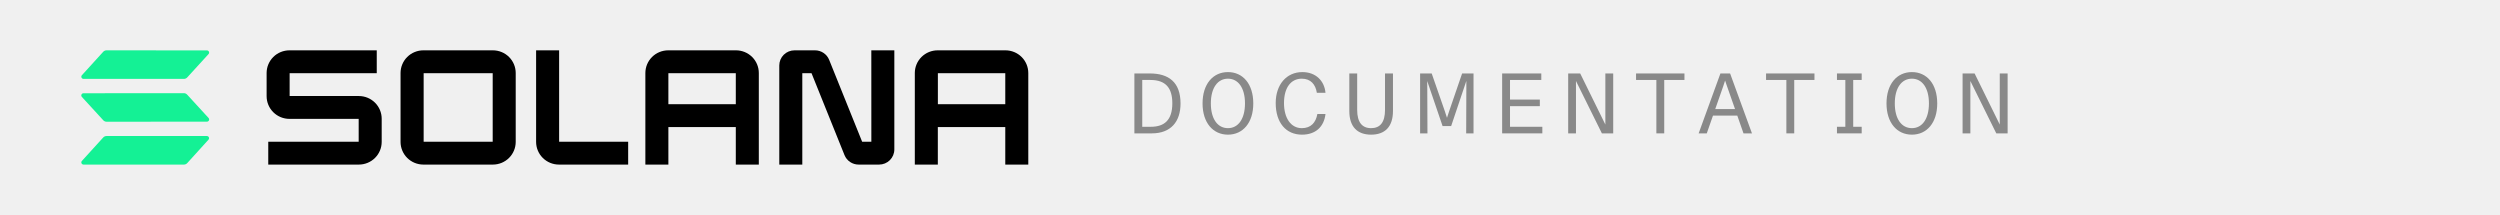
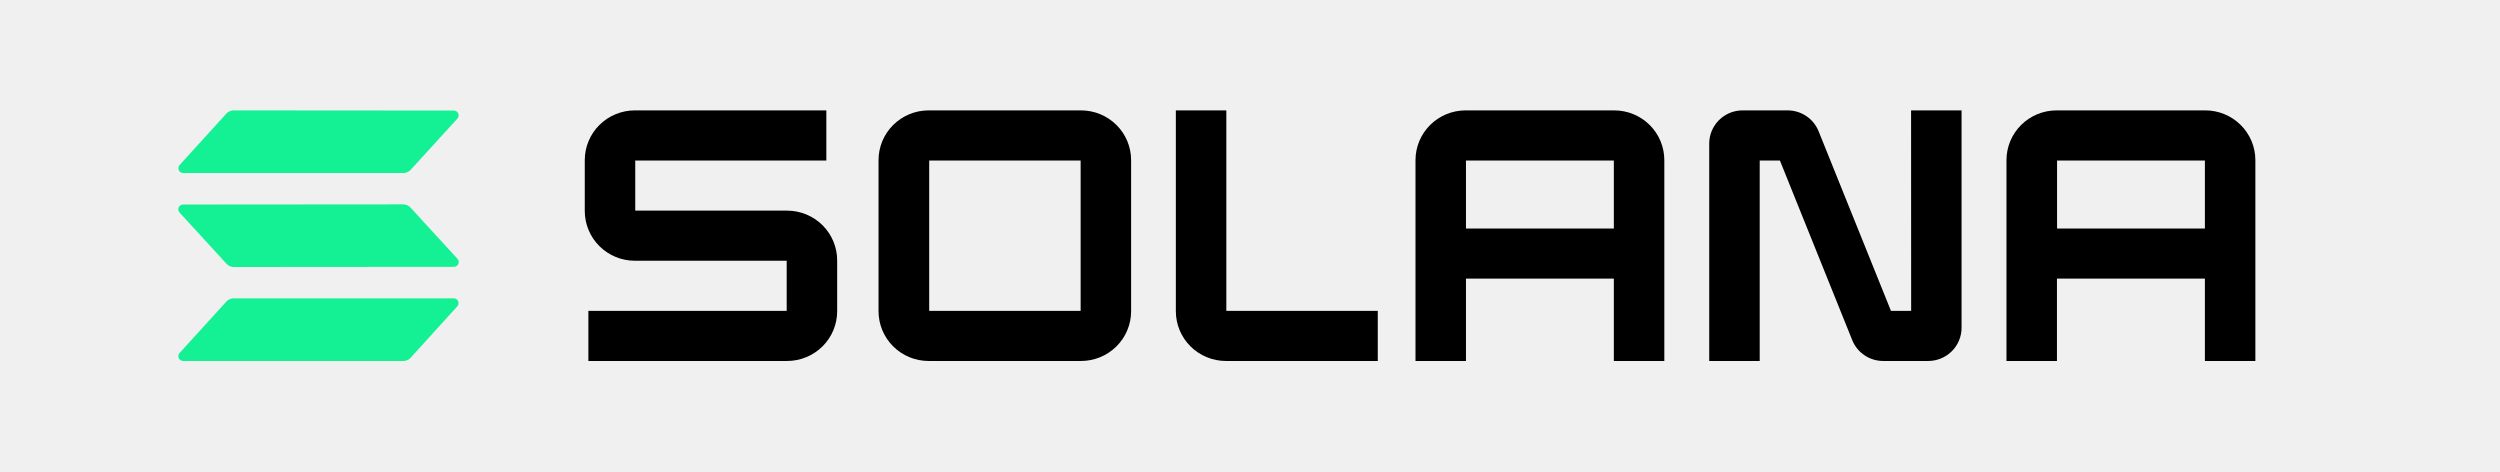
- <svg xmlns="http://www.w3.org/2000/svg" width="919" height="79" viewBox="0 0 919 79" fill="none">
+ <svg xmlns="http://www.w3.org/2000/svg" width="419" height="79" viewBox="0 0 419 79" fill="none">
  <g clip-path="url(#clip0)">
    <path d="M131.908 35.3H106.467V26.9H138.494V18.5H106.409C104.18 18.5 102.043 19.379 100.468 20.943C98.892 22.508 98.007 24.629 98.007 26.842V35.358C98.007 37.571 98.892 39.692 100.468 41.257C102.043 42.821 104.18 43.7 106.409 43.7H131.849V52.1H98.612V60.5H131.908C134.136 60.5 136.273 59.621 137.849 58.057C139.425 56.492 140.31 54.371 140.31 52.158V43.642C140.31 41.429 139.425 39.308 137.849 37.743C136.273 36.179 134.136 35.3 131.908 35.3V35.3Z" fill="black" />
    <path d="M181.173 18.5H155.639C154.536 18.5 153.443 18.716 152.424 19.135C151.405 19.554 150.479 20.169 149.7 20.944C148.92 21.718 148.302 22.638 147.88 23.65C147.459 24.662 147.242 25.747 147.243 26.842V52.158C147.242 53.254 147.459 54.338 147.88 55.35C148.302 56.362 148.92 57.282 149.7 58.056C150.479 58.831 151.405 59.446 152.424 59.865C153.443 60.284 154.536 60.5 155.639 60.5H181.173C183.402 60.5 185.539 59.621 187.114 58.057C188.69 56.492 189.575 54.371 189.575 52.158V26.842C189.575 24.629 188.69 22.508 187.114 20.943C185.539 19.379 183.402 18.5 181.173 18.5V18.5ZM181.114 52.1H155.733V26.9H181.114V52.1Z" fill="black" />
    <path d="M270.539 18.5H245.639C243.41 18.5 241.273 19.379 239.698 20.943C238.122 22.508 237.237 24.629 237.237 26.842V60.5H245.697V46.698H270.48V60.5H278.941V26.842C278.941 25.746 278.725 24.661 278.303 23.648C277.881 22.636 277.262 21.716 276.481 20.942C275.701 20.167 274.775 19.552 273.755 19.133C272.735 18.715 271.642 18.499 270.539 18.5V18.5ZM270.48 38.298H245.697V26.9H270.48V38.298Z" fill="black" />
    <path d="M369.598 18.5H344.704C343.599 18.498 342.505 18.712 341.483 19.13C340.462 19.548 339.534 20.162 338.752 20.937C337.97 21.712 337.349 22.632 336.926 23.645C336.503 24.659 336.285 25.745 336.285 26.842V60.5H344.745V46.698H369.54V60.5H378V26.842C378 24.629 377.115 22.508 375.539 20.943C373.964 19.379 371.827 18.5 369.598 18.5V18.5ZM369.54 38.298H344.763V26.9H369.54V38.298Z" fill="black" />
    <path d="M320.309 52.1H316.925L304.798 22C304.383 20.967 303.666 20.082 302.739 19.458C301.812 18.834 300.718 18.5 299.598 18.5H292.066C290.581 18.5 289.157 19.086 288.107 20.128C287.057 21.171 286.467 22.585 286.467 24.059V60.5H294.927V26.9H298.312L310.433 57C310.846 58.033 311.562 58.919 312.488 59.543C313.414 60.167 314.507 60.5 315.626 60.5H323.159C324.644 60.5 326.068 59.914 327.118 58.872C328.168 57.829 328.758 56.415 328.758 54.941V18.5H320.297L320.309 52.1Z" fill="black" />
    <path d="M205.533 18.5H197.072V52.158C197.072 54.371 197.957 56.492 199.533 58.057C201.109 59.621 203.246 60.5 205.474 60.5H230.915V52.1H205.533V18.5Z" fill="black" />
    <path fill-rule="evenodd" clip-rule="evenodd" d="M37.954 50.525C38.104 50.364 38.286 50.234 38.488 50.144C38.69 50.053 38.908 50.005 39.129 50H76.05C76.207 50.002 76.359 50.049 76.489 50.135C76.619 50.221 76.721 50.343 76.783 50.485C76.845 50.627 76.864 50.785 76.839 50.938C76.813 51.091 76.743 51.233 76.638 51.347L68.812 59.975C68.662 60.136 68.48 60.266 68.278 60.356C68.076 60.447 67.858 60.495 67.637 60.5H30.692C30.536 60.498 30.384 60.451 30.254 60.365C30.124 60.279 30.021 60.157 29.959 60.015C29.897 59.873 29.878 59.715 29.904 59.562C29.929 59.409 29.999 59.267 30.105 59.153L37.954 50.525ZM76.673 43.373C76.778 43.488 76.848 43.63 76.874 43.783C76.9 43.936 76.88 44.093 76.818 44.236C76.756 44.378 76.654 44.5 76.524 44.586C76.394 44.672 76.242 44.719 76.085 44.721L39.153 44.75C38.931 44.745 38.713 44.697 38.511 44.606C38.309 44.516 38.128 44.386 37.977 44.225L30.093 35.627C29.987 35.512 29.918 35.37 29.892 35.217C29.866 35.064 29.886 34.907 29.948 34.764C30.01 34.622 30.112 34.5 30.242 34.414C30.372 34.328 30.524 34.281 30.68 34.279L67.613 34.25C67.835 34.255 68.053 34.303 68.255 34.394C68.457 34.484 68.638 34.614 68.788 34.775L76.673 43.373ZM37.954 19.025C38.104 18.863 38.286 18.734 38.488 18.643C38.69 18.553 38.908 18.505 39.129 18.5L76.074 18.529C76.23 18.531 76.382 18.578 76.512 18.664C76.642 18.75 76.744 18.872 76.806 19.014C76.868 19.157 76.888 19.314 76.862 19.467C76.836 19.62 76.767 19.762 76.661 19.877L68.812 28.475C68.662 28.637 68.48 28.766 68.278 28.857C68.076 28.947 67.858 28.995 67.637 29H30.692C30.536 28.998 30.384 28.951 30.254 28.865C30.124 28.779 30.021 28.657 29.959 28.515C29.897 28.372 29.878 28.215 29.904 28.062C29.929 27.909 29.999 27.767 30.105 27.652L37.954 19.025Z" fill="#14F195" />
  </g>
-   <path d="M423.386 49.028C430.439 49.028 433.965 44.686 433.965 38.047C433.965 30.15 429.549 27.003 422.687 27.003H417V49.028H423.386ZM419.891 29.395H422.909C428.628 29.395 430.947 32.478 430.947 37.984C430.947 44.151 428.024 46.605 423.036 46.605H419.891V29.395Z" fill="#898989" />
-   <path d="M451.399 49.5C456.895 49.5 460.708 45.127 460.708 38.016C460.708 30.905 456.927 26.5 451.399 26.5C445.871 26.5 442.059 30.905 442.059 38.016C442.059 45.127 445.903 49.5 451.399 49.5ZM451.399 47.109C447.587 47.109 445.109 43.711 445.109 38.016C445.109 32.289 447.618 28.923 451.399 28.923C455.148 28.923 457.658 32.289 457.658 38.016C457.658 43.711 455.18 47.109 451.399 47.109Z" fill="#898989" />
-   <path d="M478.606 49.5C483.626 49.5 486.708 46.605 487.248 41.917H484.261C483.689 45.095 481.879 47.109 478.543 47.109C474.54 47.109 471.998 43.428 471.998 37.89C471.998 32.352 474.444 28.923 478.543 28.923C481.783 28.923 483.594 30.999 484.071 34.114H487.248C486.866 29.804 483.785 26.5 478.733 26.5C472.951 26.5 468.948 31.062 468.948 37.89C468.948 45.032 472.665 49.5 478.606 49.5Z" fill="#898989" />
-   <path d="M504.016 49.5C509.131 49.5 512.054 46.574 512.054 40.816V27.003H509.131V40.407C509.131 44.938 507.352 47.109 504.016 47.109C500.68 47.109 498.901 44.906 498.901 40.407V27.003H496.01V40.816C496.01 46.574 498.933 49.5 504.016 49.5Z" fill="#898989" />
-   <path d="M524.734 49.028L524.67 32.761C524.67 31.723 524.67 30.842 524.639 29.772L530.294 46.354H533.439L539.03 29.741V32.856L538.967 49.028H541.667V27.003H537.474L532.74 40.785L531.914 43.302C531.628 42.452 531.342 41.634 531.088 40.785L526.291 27.003H522.033V49.028H524.734Z" fill="#898989" />
-   <path d="M566.963 49.028V46.605H555.081V39.023H566.041V36.6H555.081V29.395H566.581V27.003H552.19V49.028H566.963Z" fill="#898989" />
-   <path d="M579.325 49.028V32.447V29.772L588.856 49.028H593.018V27.003H590.127V43.019V45.787L580.882 27.003H576.466V49.028H579.325Z" fill="#898989" />
-   <path d="M611.772 49.028V29.395H619.207V27.003H601.415V29.395H608.881V49.028H611.772Z" fill="#898989" />
-   <path d="M644.023 49.028L635.986 27.003H632.427L624.421 49.028H627.408L629.695 42.484H638.623L640.91 49.028H644.023ZM633.444 31.754C633.698 30.999 633.921 30.339 634.143 29.615L634.874 31.754L637.797 40.092H630.521L633.444 31.754Z" fill="#898989" />
-   <path d="M659.562 49.028V29.395H666.996V27.003H649.205V29.395H656.671V49.028H659.562Z" fill="#898989" />
-   <path d="M684.353 27.003H675.267V29.395H678.349V46.605H675.267V49.028H684.353V46.605H681.24V29.395H684.353V27.003Z" fill="#898989" />
-   <path d="M702.819 49.5C708.315 49.5 712.127 45.127 712.127 38.016C712.127 30.905 708.347 26.5 702.819 26.5C697.291 26.5 693.478 30.905 693.478 38.016C693.478 45.127 697.322 49.5 702.819 49.5ZM702.819 47.109C699.006 47.109 696.528 43.711 696.528 38.016C696.528 32.289 699.038 28.923 702.819 28.923C706.567 28.923 709.077 32.289 709.077 38.016C709.077 43.711 706.599 47.109 702.819 47.109Z" fill="#898989" />
-   <path d="M724.307 49.028V32.447V29.772L733.838 49.028H738V27.003H735.109V43.019V45.787L725.864 27.003H721.448V49.028H724.307Z" fill="#898989" />
-   <defs>
-     <clipPath id="clip0">
-       <rect width="349" height="42" fill="white" transform="translate(29 18.5)" />
-     </clipPath>
-   </defs>
</svg>
